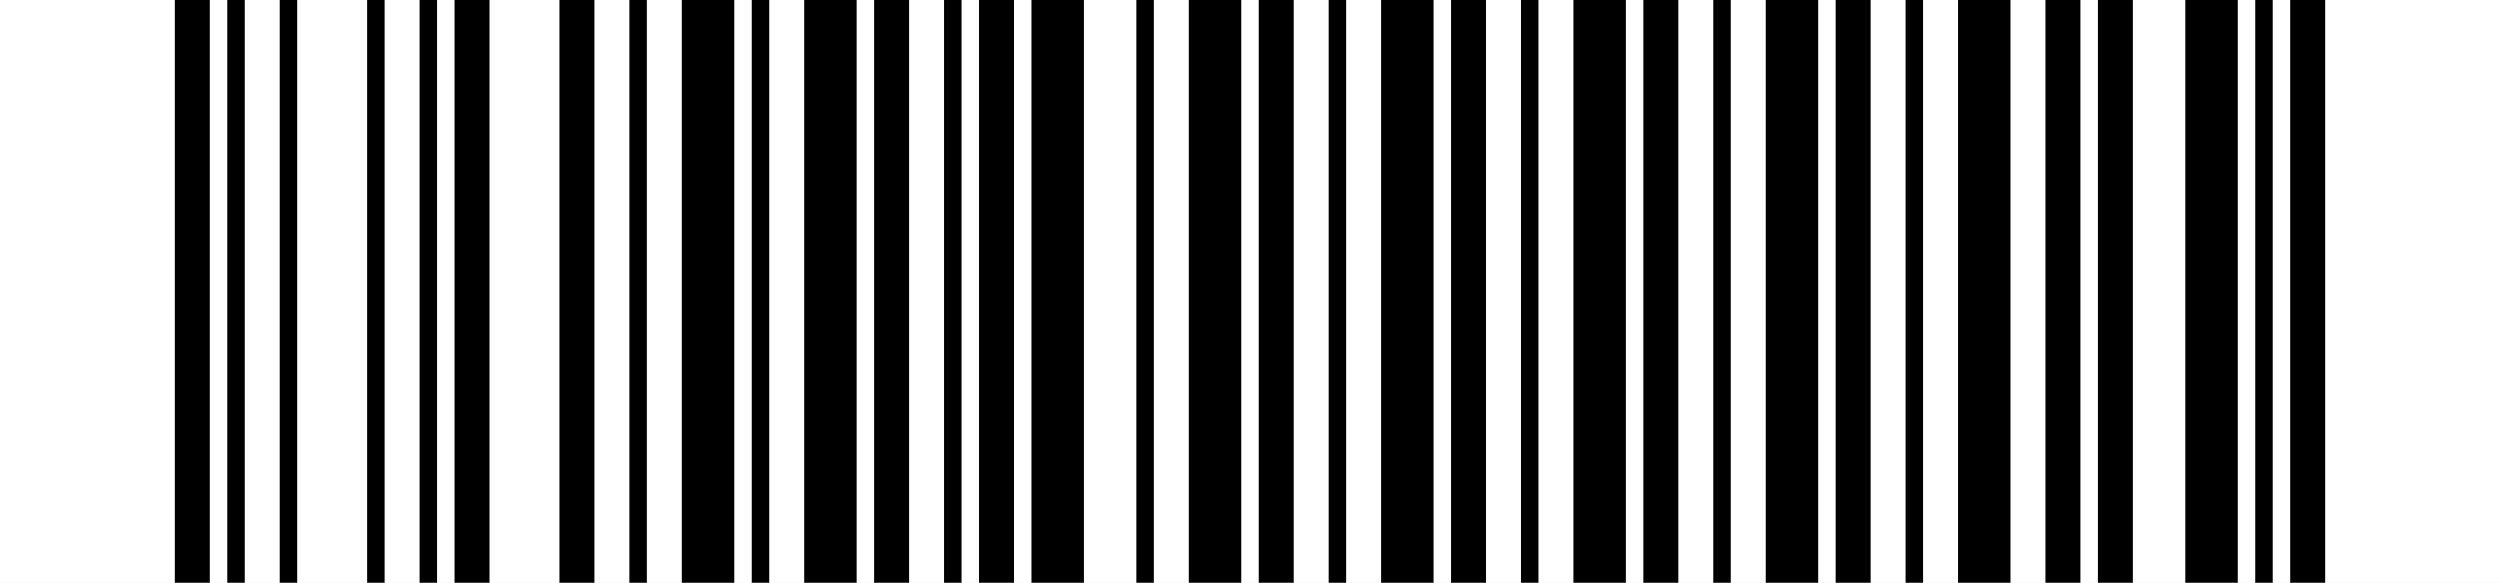
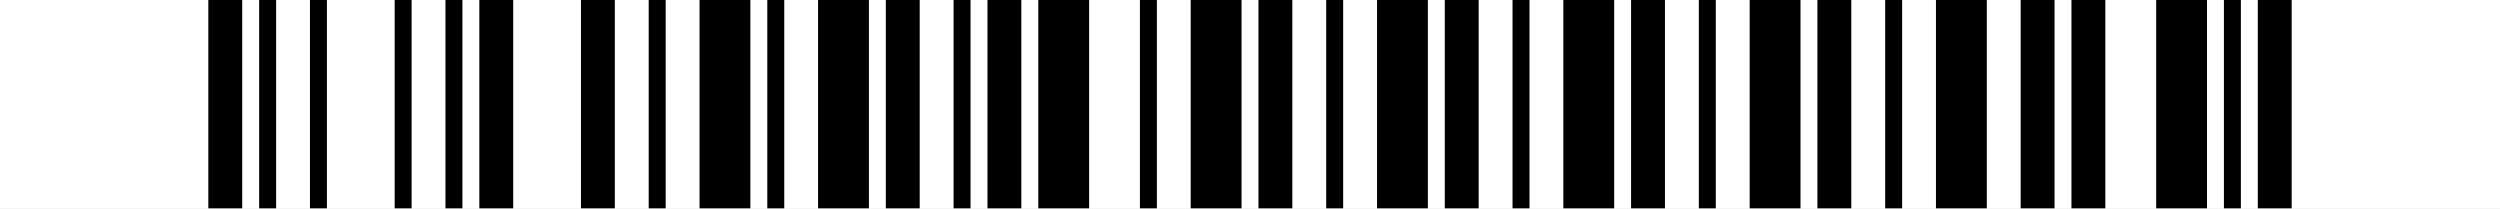
- <svg xmlns="http://www.w3.org/2000/svg" width="429" height="100" version="1.1">
-   <rect x="0" y="0" width="429" height="100" fill="#FFFFFF" />
-   <g transform="translate(30, 0)">
-     <rect x="0" y="0" width="6" height="100" fill="#000000" />
-     <rect x="9" y="0" width="3" height="100" fill="#000000" />
-     <rect x="18" y="0" width="3" height="100" fill="#000000" />
-     <rect x="33" y="0" width="3" height="100" fill="#000000" />
-     <rect x="42" y="0" width="3" height="100" fill="#000000" />
-     <rect x="48" y="0" width="6" height="100" fill="#000000" />
-     <rect x="66" y="0" width="6" height="100" fill="#000000" />
-     <rect x="78" y="0" width="3" height="100" fill="#000000" />
-     <rect x="87" y="0" width="9" height="100" fill="#000000" />
-     <rect x="99" y="0" width="3" height="100" fill="#000000" />
-     <rect x="108" y="0" width="9" height="100" fill="#000000" />
-     <rect x="120" y="0" width="6" height="100" fill="#000000" />
-     <rect x="132" y="0" width="3" height="100" fill="#000000" />
-     <rect x="138" y="0" width="6" height="100" fill="#000000" />
-     <rect x="147" y="0" width="9" height="100" fill="#000000" />
-     <rect x="165" y="0" width="3" height="100" fill="#000000" />
-     <rect x="174" y="0" width="9" height="100" fill="#000000" />
-     <rect x="186" y="0" width="6" height="100" fill="#000000" />
-     <rect x="198" y="0" width="3" height="100" fill="#000000" />
-     <rect x="207" y="0" width="9" height="100" fill="#000000" />
-     <rect x="219" y="0" width="6" height="100" fill="#000000" />
-     <rect x="231" y="0" width="3" height="100" fill="#000000" />
-     <rect x="240" y="0" width="9" height="100" fill="#000000" />
-     <rect x="252" y="0" width="6" height="100" fill="#000000" />
-     <rect x="264" y="0" width="3" height="100" fill="#000000" />
-     <rect x="273" y="0" width="9" height="100" fill="#000000" />
-     <rect x="285" y="0" width="6" height="100" fill="#000000" />
-     <rect x="297" y="0" width="3" height="100" fill="#000000" />
-     <rect x="306" y="0" width="9" height="100" fill="#000000" />
-     <rect x="321" y="0" width="6" height="100" fill="#000000" />
-     <rect x="330" y="0" width="6" height="100" fill="#000000" />
-     <rect x="345" y="0" width="9" height="100" fill="#000000" />
-     <rect x="357" y="0" width="3" height="100" fill="#000000" />
-     <rect x="363" y="0" width="6" height="100" fill="#000000" />
+ <svg xmlns="http://www.w3.org/2000/svg" width="60.0mm" height="5.0mm" viewBox="0 0 60.0 5.0" version="1.1">
+   <rect x="0" y="0" width="60.0" height="5.0" fill="#FFFFFF" />
+   <g transform="translate(5.0, 0)">
+     <rect x="0" y="0" width="0.813" height="5.0" fill="#000000" />
+     <rect x="1.22" y="0" width="0.407" height="5.0" fill="#000000" />
+     <rect x="2.439" y="0" width="0.407" height="5.0" fill="#000000" />
+     <rect x="4.472" y="0" width="0.407" height="5.0" fill="#000000" />
+     <rect x="5.691" y="0" width="0.407" height="5.0" fill="#000000" />
+     <rect x="6.504" y="0" width="0.813" height="5.0" fill="#000000" />
+     <rect x="8.943" y="0" width="0.813" height="5.0" fill="#000000" />
+     <rect x="10.569" y="0" width="0.407" height="5.0" fill="#000000" />
+     <rect x="11.789" y="0" width="1.22" height="5.0" fill="#000000" />
+     <rect x="13.415" y="0" width="0.407" height="5.0" fill="#000000" />
+     <rect x="14.634" y="0" width="1.22" height="5.0" fill="#000000" />
+     <rect x="16.26" y="0" width="0.813" height="5.0" fill="#000000" />
+     <rect x="17.886" y="0" width="0.407" height="5.0" fill="#000000" />
+     <rect x="18.699" y="0" width="0.813" height="5.0" fill="#000000" />
+     <rect x="19.919" y="0" width="1.22" height="5.0" fill="#000000" />
+     <rect x="22.358" y="0" width="0.407" height="5.0" fill="#000000" />
+     <rect x="23.577" y="0" width="1.22" height="5.0" fill="#000000" />
+     <rect x="25.203" y="0" width="0.813" height="5.0" fill="#000000" />
+     <rect x="26.829" y="0" width="0.407" height="5.0" fill="#000000" />
+     <rect x="28.049" y="0" width="1.22" height="5.0" fill="#000000" />
+     <rect x="29.675" y="0" width="0.813" height="5.0" fill="#000000" />
+     <rect x="31.301" y="0" width="0.407" height="5.0" fill="#000000" />
+     <rect x="32.52" y="0" width="1.22" height="5.0" fill="#000000" />
+     <rect x="34.146" y="0" width="0.813" height="5.0" fill="#000000" />
+     <rect x="35.772" y="0" width="0.407" height="5.0" fill="#000000" />
+     <rect x="36.992" y="0" width="1.22" height="5.0" fill="#000000" />
+     <rect x="38.618" y="0" width="0.813" height="5.0" fill="#000000" />
+     <rect x="40.244" y="0" width="0.407" height="5.0" fill="#000000" />
+     <rect x="41.463" y="0" width="1.22" height="5.0" fill="#000000" />
+     <rect x="43.496" y="0" width="0.813" height="5.0" fill="#000000" />
+     <rect x="44.715" y="0" width="0.813" height="5.0" fill="#000000" />
+     <rect x="46.748" y="0" width="1.22" height="5.0" fill="#000000" />
+     <rect x="48.374" y="0" width="0.407" height="5.0" fill="#000000" />
+     <rect x="49.187" y="0" width="0.813" height="5.0" fill="#000000" />
  </g>
</svg>
